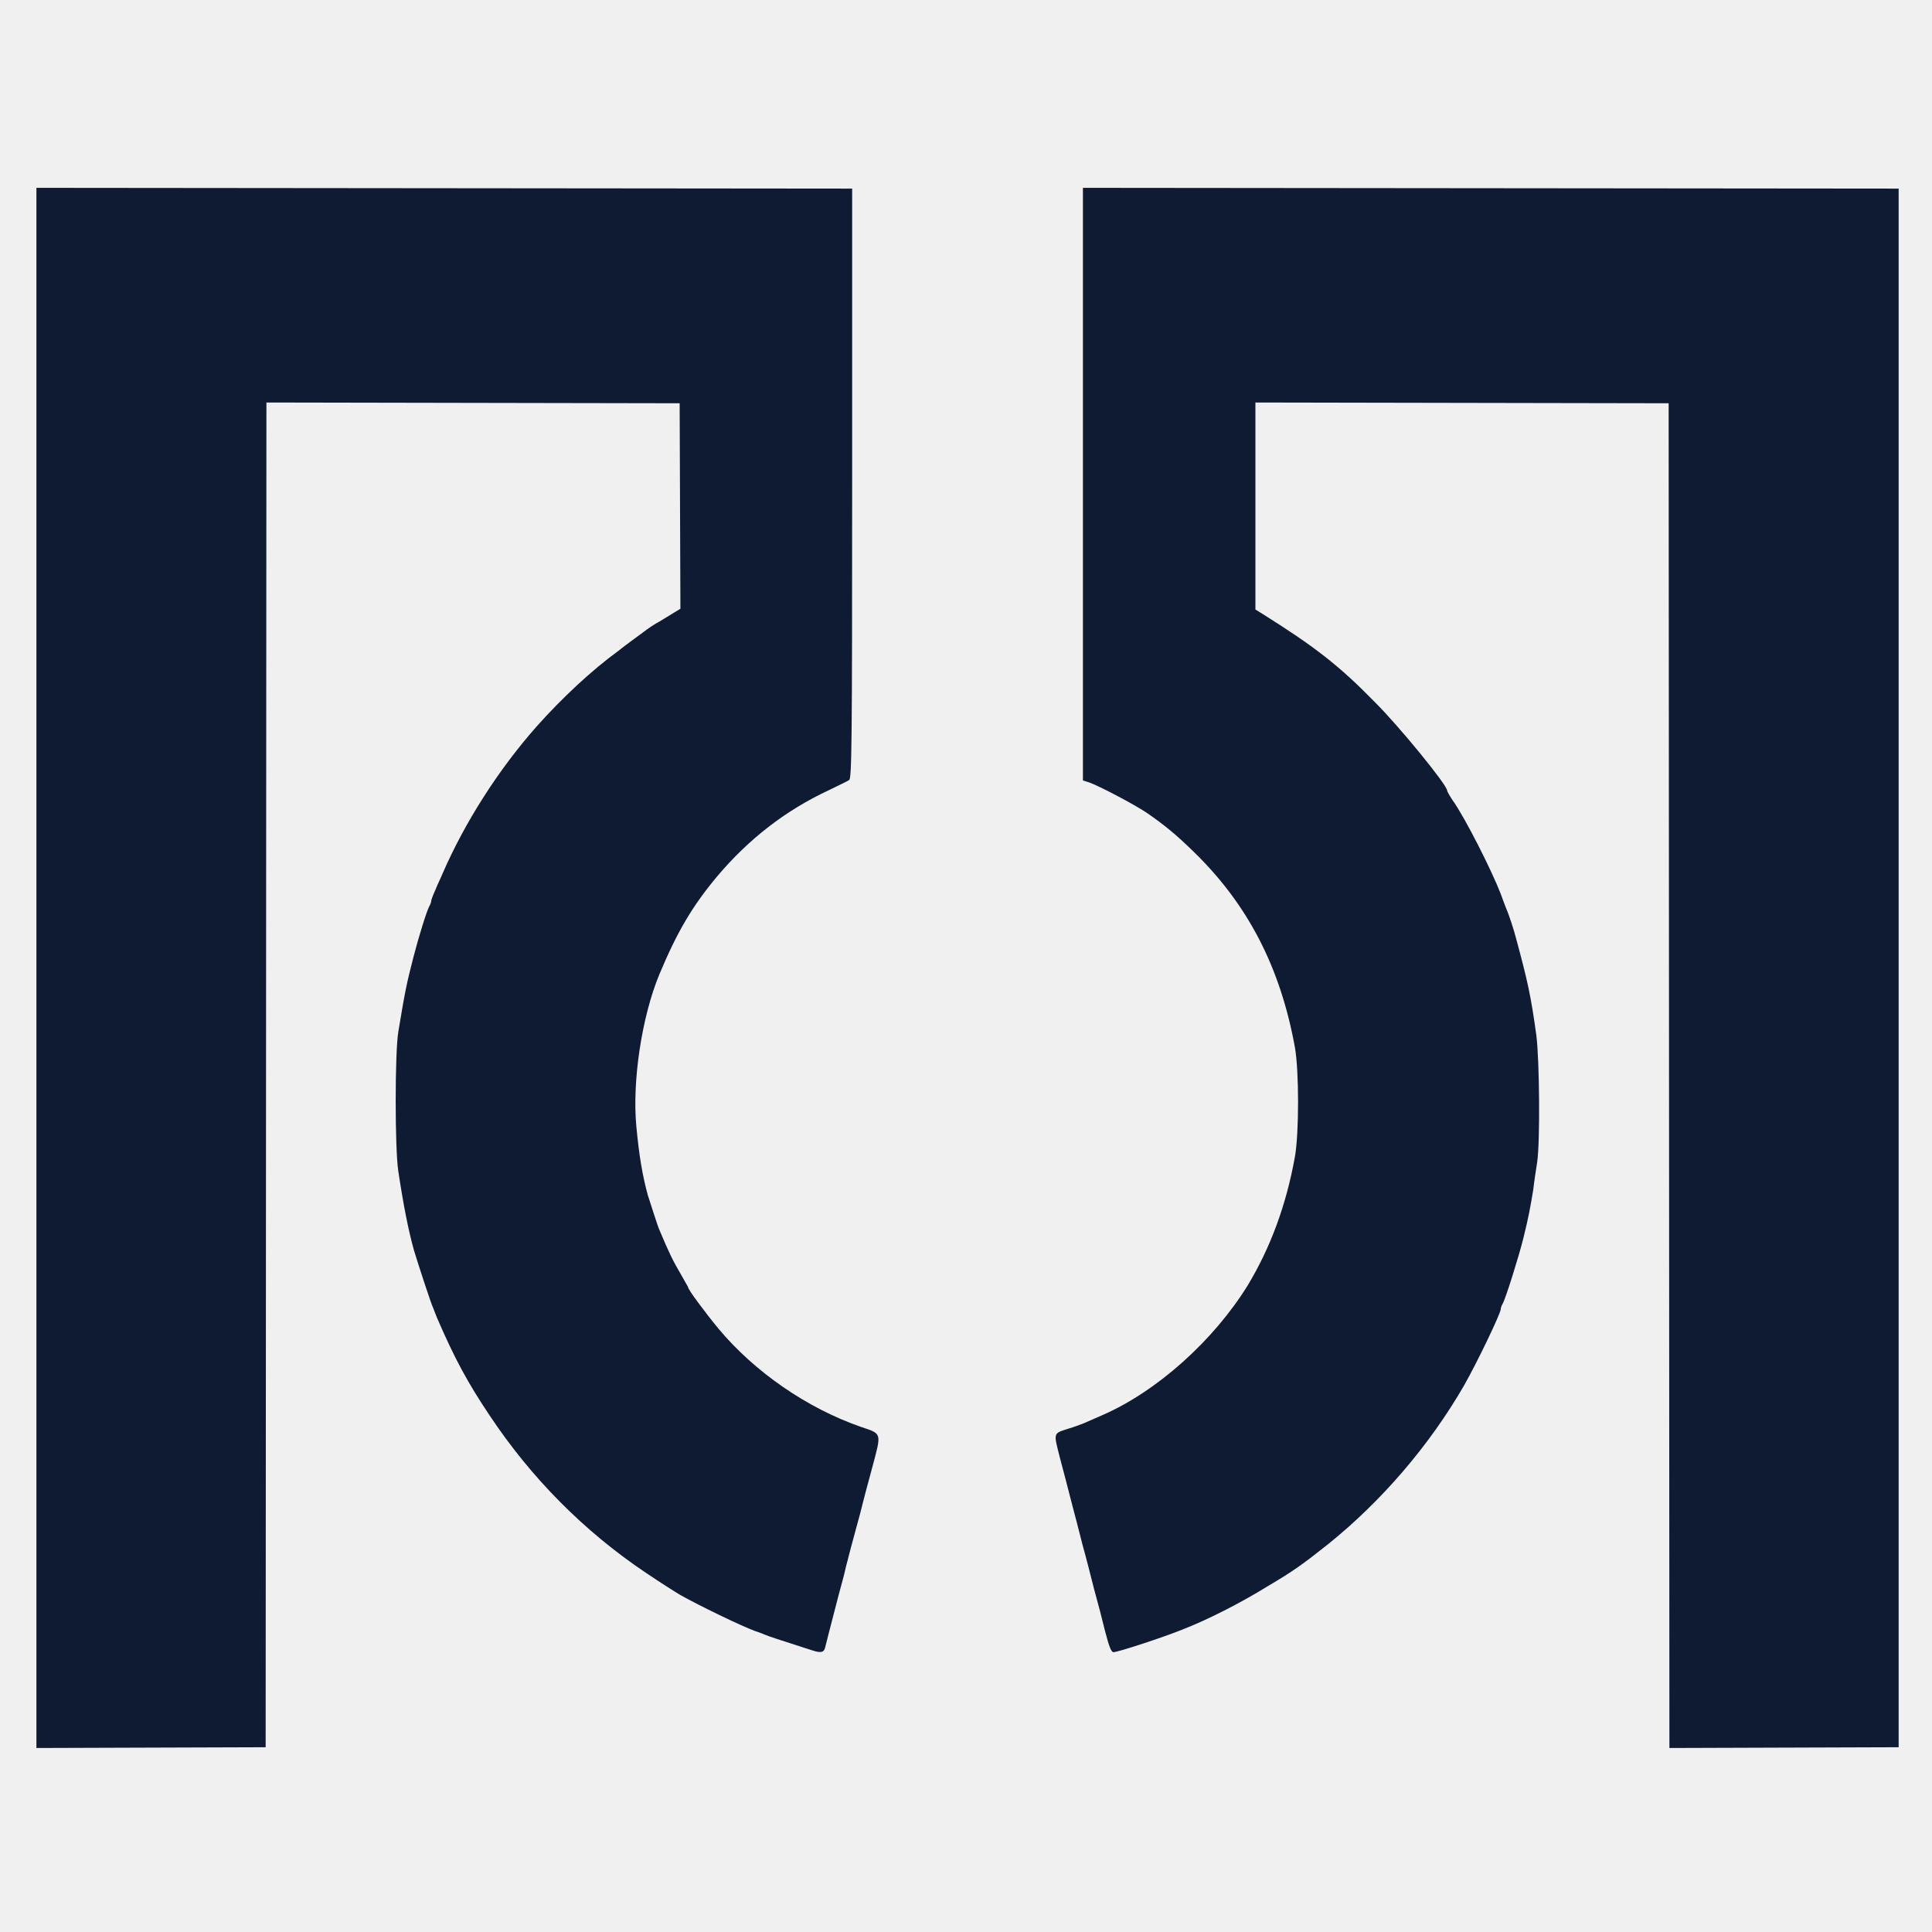
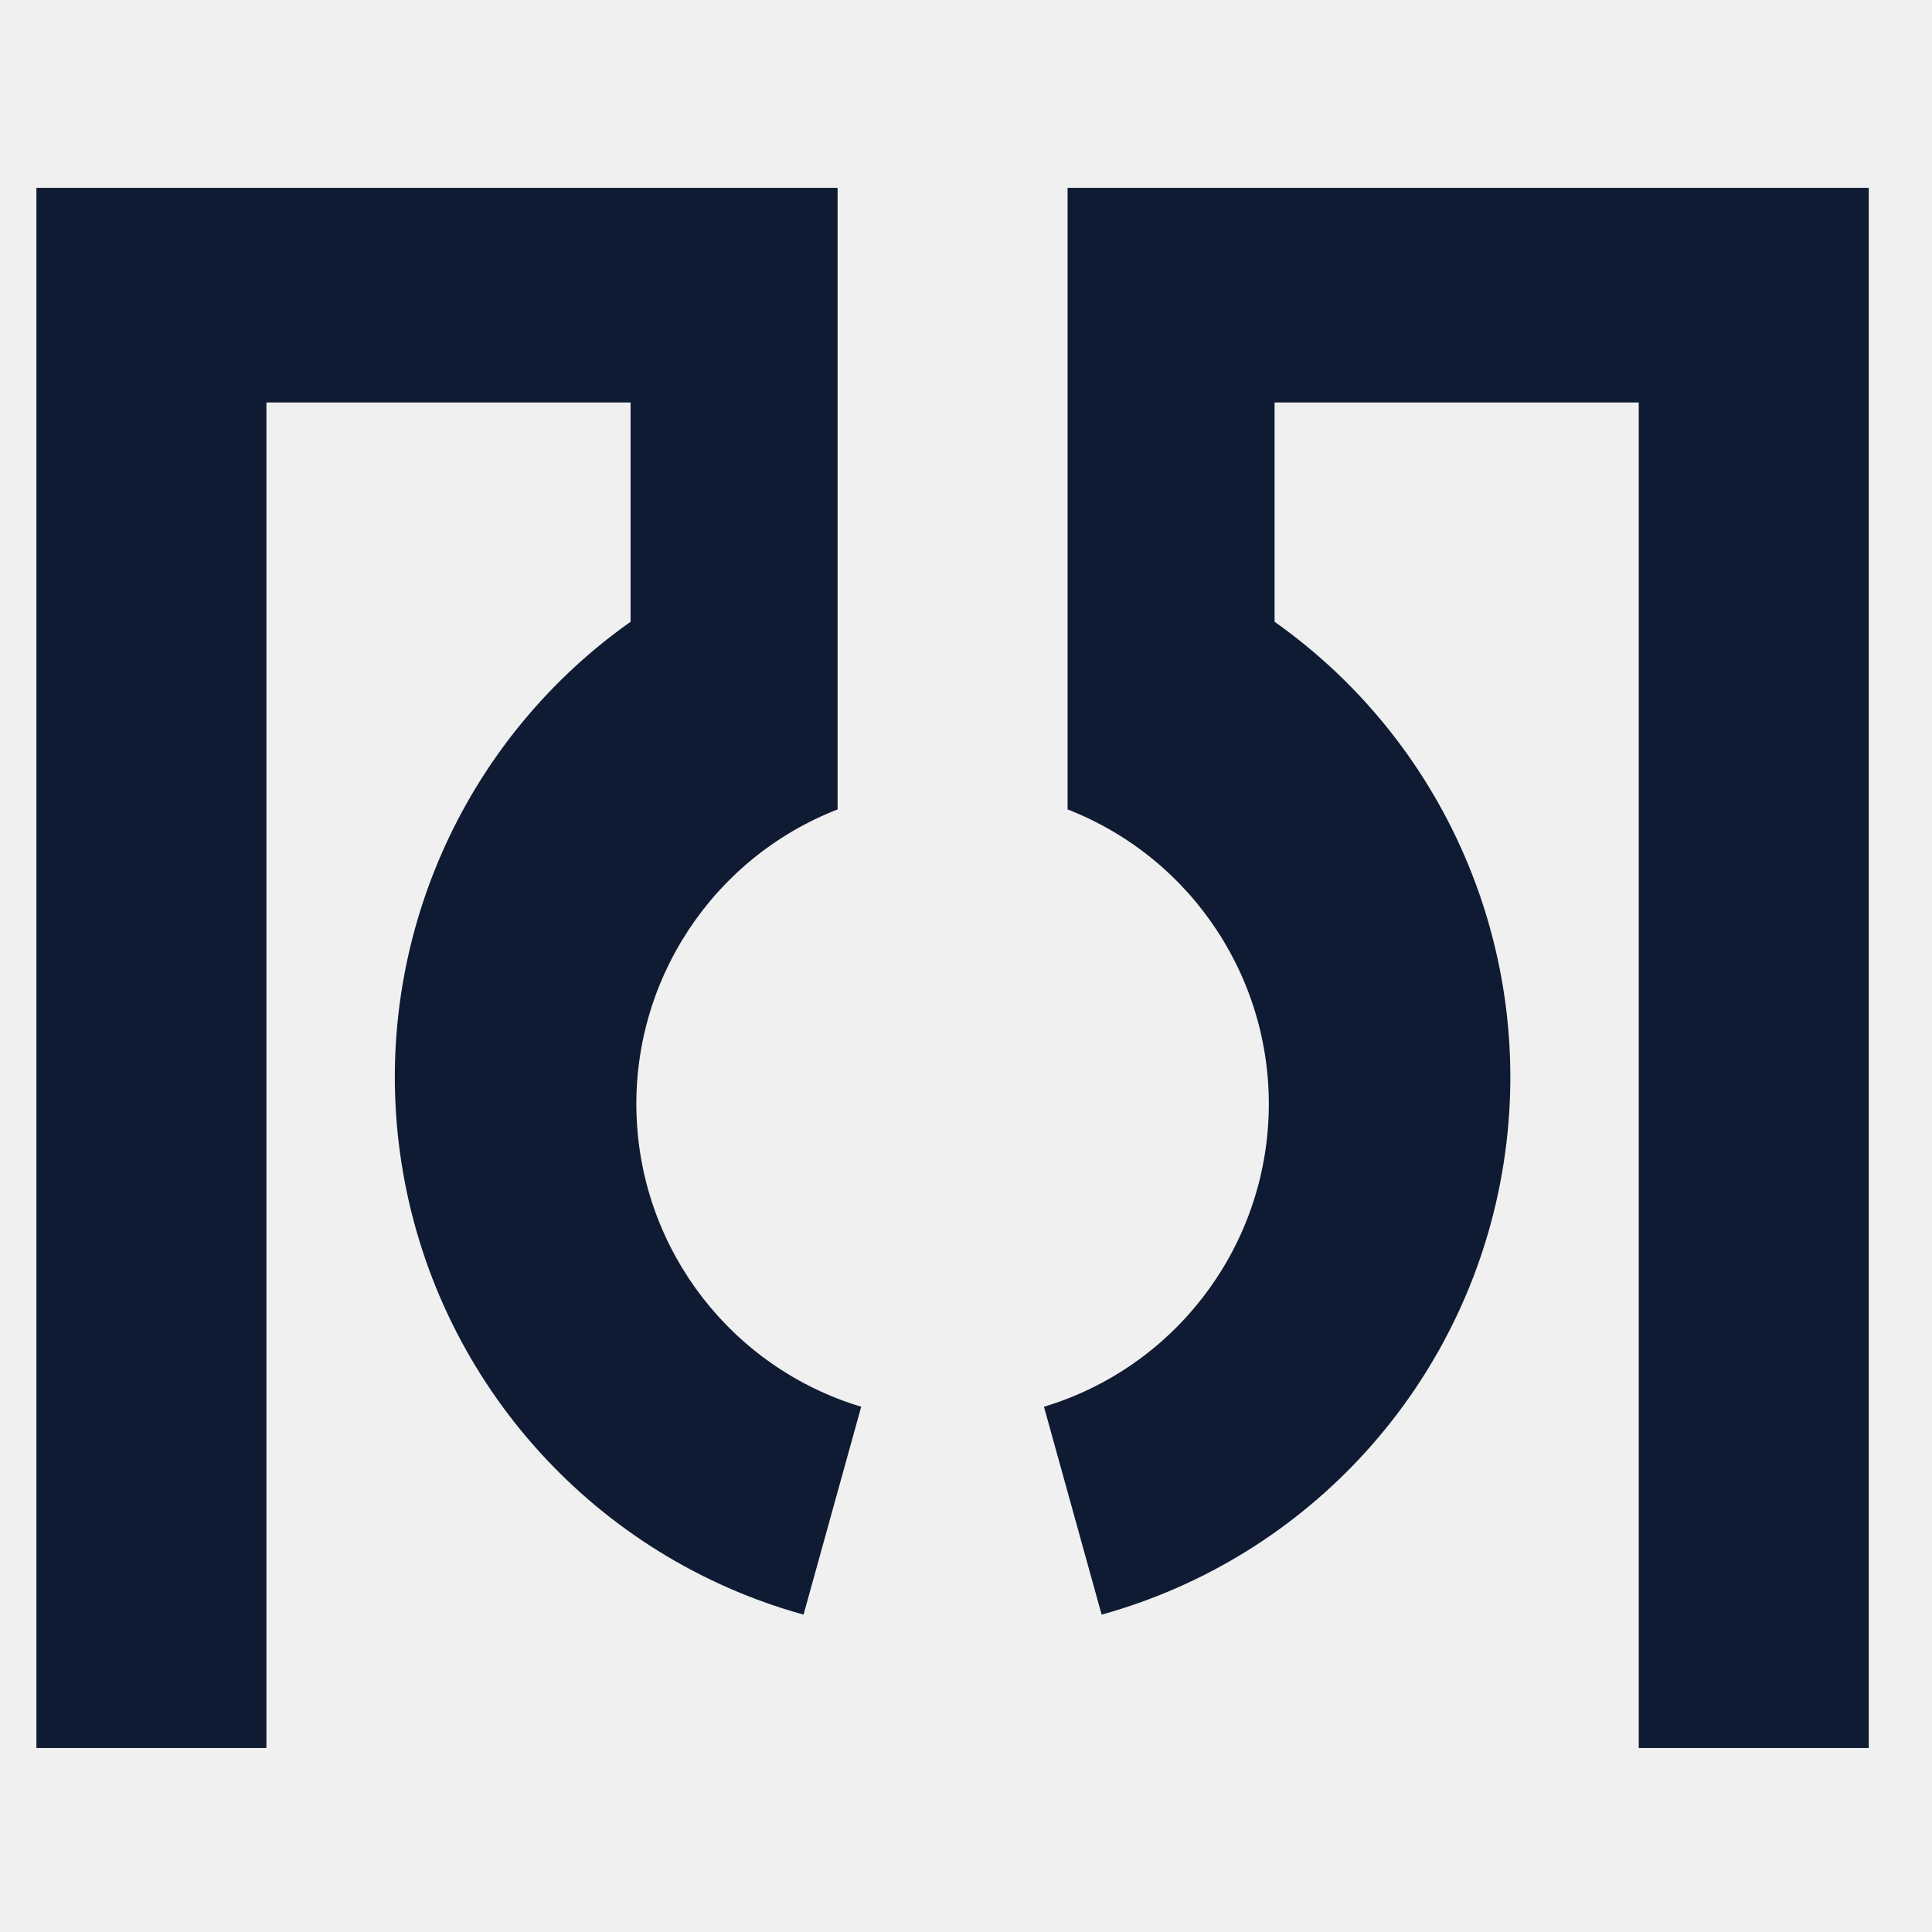
<svg xmlns="http://www.w3.org/2000/svg" viewBox="33.5 2 504 504">
  <style>path{fill:#0F1B33}@media (prefers-color-scheme:dark){path{fill:#FFFFFF}}</style>
-   <path fill-rule="evenodd" d="M43 254.5L43 51L149.4 51.1L255.8 51.2L255.8 128.2C255.8 196.1 255.7 205.2 255 205.5C254.6 205.8 252.2 206.9 249.8 208.1C238.4 213.4 228.8 220.9 220.6 230.6C214 238.5 210.1 245.2 205.5 256.2C200.9 267.3 198.4 284.1 199.5 295.8C200.2 303.4 201.1 308.7 202.5 313.8C203.3 316.2 205 321.7 205.5 322.8C208.1 329 209.1 331 211.1 334.4C212.1 336.2 213 337.7 213 337.8C213 338.4 217.3 344.2 221 348.7C230.5 360 244 369.3 258 374.2C263.6 376.1 263.5 375.6 261.1 384.6C260.2 387.9 258.8 393.1 258 396.4C257.1 399.6 256 403.9 255.4 406C254.9 408.1 254.2 410.5 254 411.5C253.8 412.5 253 415.4 252.3 418C250 426.9 249.1 430.3 248.8 431.6C248.5 433.1 247.7 433.3 245.3 432.5C236.3 429.6 234.1 428.9 233.2 428.5C232.7 428.3 231.5 427.8 230.5 427.5C226.7 426.1 215.8 420.8 211 418.1C209.8 417.4 205.7 414.8 202 412.3C185.9 401.5 172.1 387.6 161.2 371.2C155.5 362.7 152.1 356.4 147.6 346C147.2 345 146.7 343.8 146.5 343.2C146 342.3 142.4 331.2 141.5 328.2C140.1 323.2 138.8 316.8 137.4 307.5C136.5 301.7 136.5 276.7 137.4 271.2C139.1 261 139.5 258.8 141.4 251.5C142.8 246.1 144.8 239.7 145.5 238.4C145.8 237.9 146 237.3 146 237C146 236.7 146.5 235.4 147.1 234.1C147.6 232.8 148.5 231 148.9 230C154.8 216.4 163.6 202.7 173.5 191.5C180.1 184.1 187.8 176.9 194.8 171.8C196.9 170.1 199.9 168 201.2 167C202.6 165.9 204.6 164.6 205.6 164.1C206.6 163.5 208.2 162.5 209.2 161.9L211 160.8L210.9 134L210.8 107.2L156.9 107.1L103 107L102.9 282.4L102.8 457.8L72.9 457.9L43 458L43 254.5ZM468.9 282.6L468.8 107.2L414.9 107.1L361 107L361 134L361 161L363.1 162.3C376.6 170.8 382.8 175.6 392.2 185.2C398.7 191.7 411 206.8 411 208.2C411 208.4 411.6 209.5 412.4 210.7C415.7 215.3 422.7 229.2 425 235.2C425.6 236.9 426.3 238.7 426.5 239.2C427.1 240.5 428.5 244.8 429 246.8C432 257.9 432.9 261.9 434.3 272.2C435.1 278.7 435.3 299.7 434.5 305.2C434.2 307.1 433.7 310.3 433.5 312.2C432.8 316.5 432.3 319.4 430.9 325C429.8 329.5 426.3 340.7 425.5 342.1C425.2 342.6 425 343.2 425 343.5C425 344.6 418.9 357.3 415.5 363.3C406.4 379.1 393.9 393.6 380 404.8C373.2 410.2 370.8 411.9 364.2 415.8C357.1 420.2 348.4 424.6 342.2 427C337.1 429.1 325.1 433 324 433C323.4 433 322.9 431.8 321.8 427.6C321.1 424.7 319.8 419.7 318.9 416.5C318.1 413.3 316.8 408.2 315.9 405C315.1 401.8 313.8 396.8 313 393.8C312.2 390.7 310.9 385.6 310 382.3C308.3 375.6 308.2 376 312.2 374.7C313.6 374.3 315.4 373.6 316.2 373.3C317.1 372.9 319.2 372 321 371.2C335.3 365 350.1 351.7 359 337.3C364.9 327.5 369 316.5 371.3 303.8C372.4 297.6 372.4 281.4 371.3 275.2C367.5 254.3 359 237.9 344.9 224.2C340.2 219.6 337.1 217.1 332.6 214C329.3 211.8 320.2 207 317.6 206.1L316 205.6L316 128.3L316 51L422.4 51.1L528.8 51.2L528.8 254.5L528.8 457.8L498.9 457.9L469 458L468.9 282.6Z" />
+   <path fill-rule="evenodd" d="M43 51L252 51L252 213.15A82.5 82.5 0 0 0 258.16 368.98L243.12 423.21A145.5 145.5 0 0 1 198 164.2L198 107L103 107L103 458L43 458ZM521 51L312 51L312 213.15A82.5 82.5 0 0 1 305.84 368.98L320.88 423.21A145.5 145.5 0 0 0 366 164.2L366 107L461 107L461 458L521 458Z" />
</svg>
